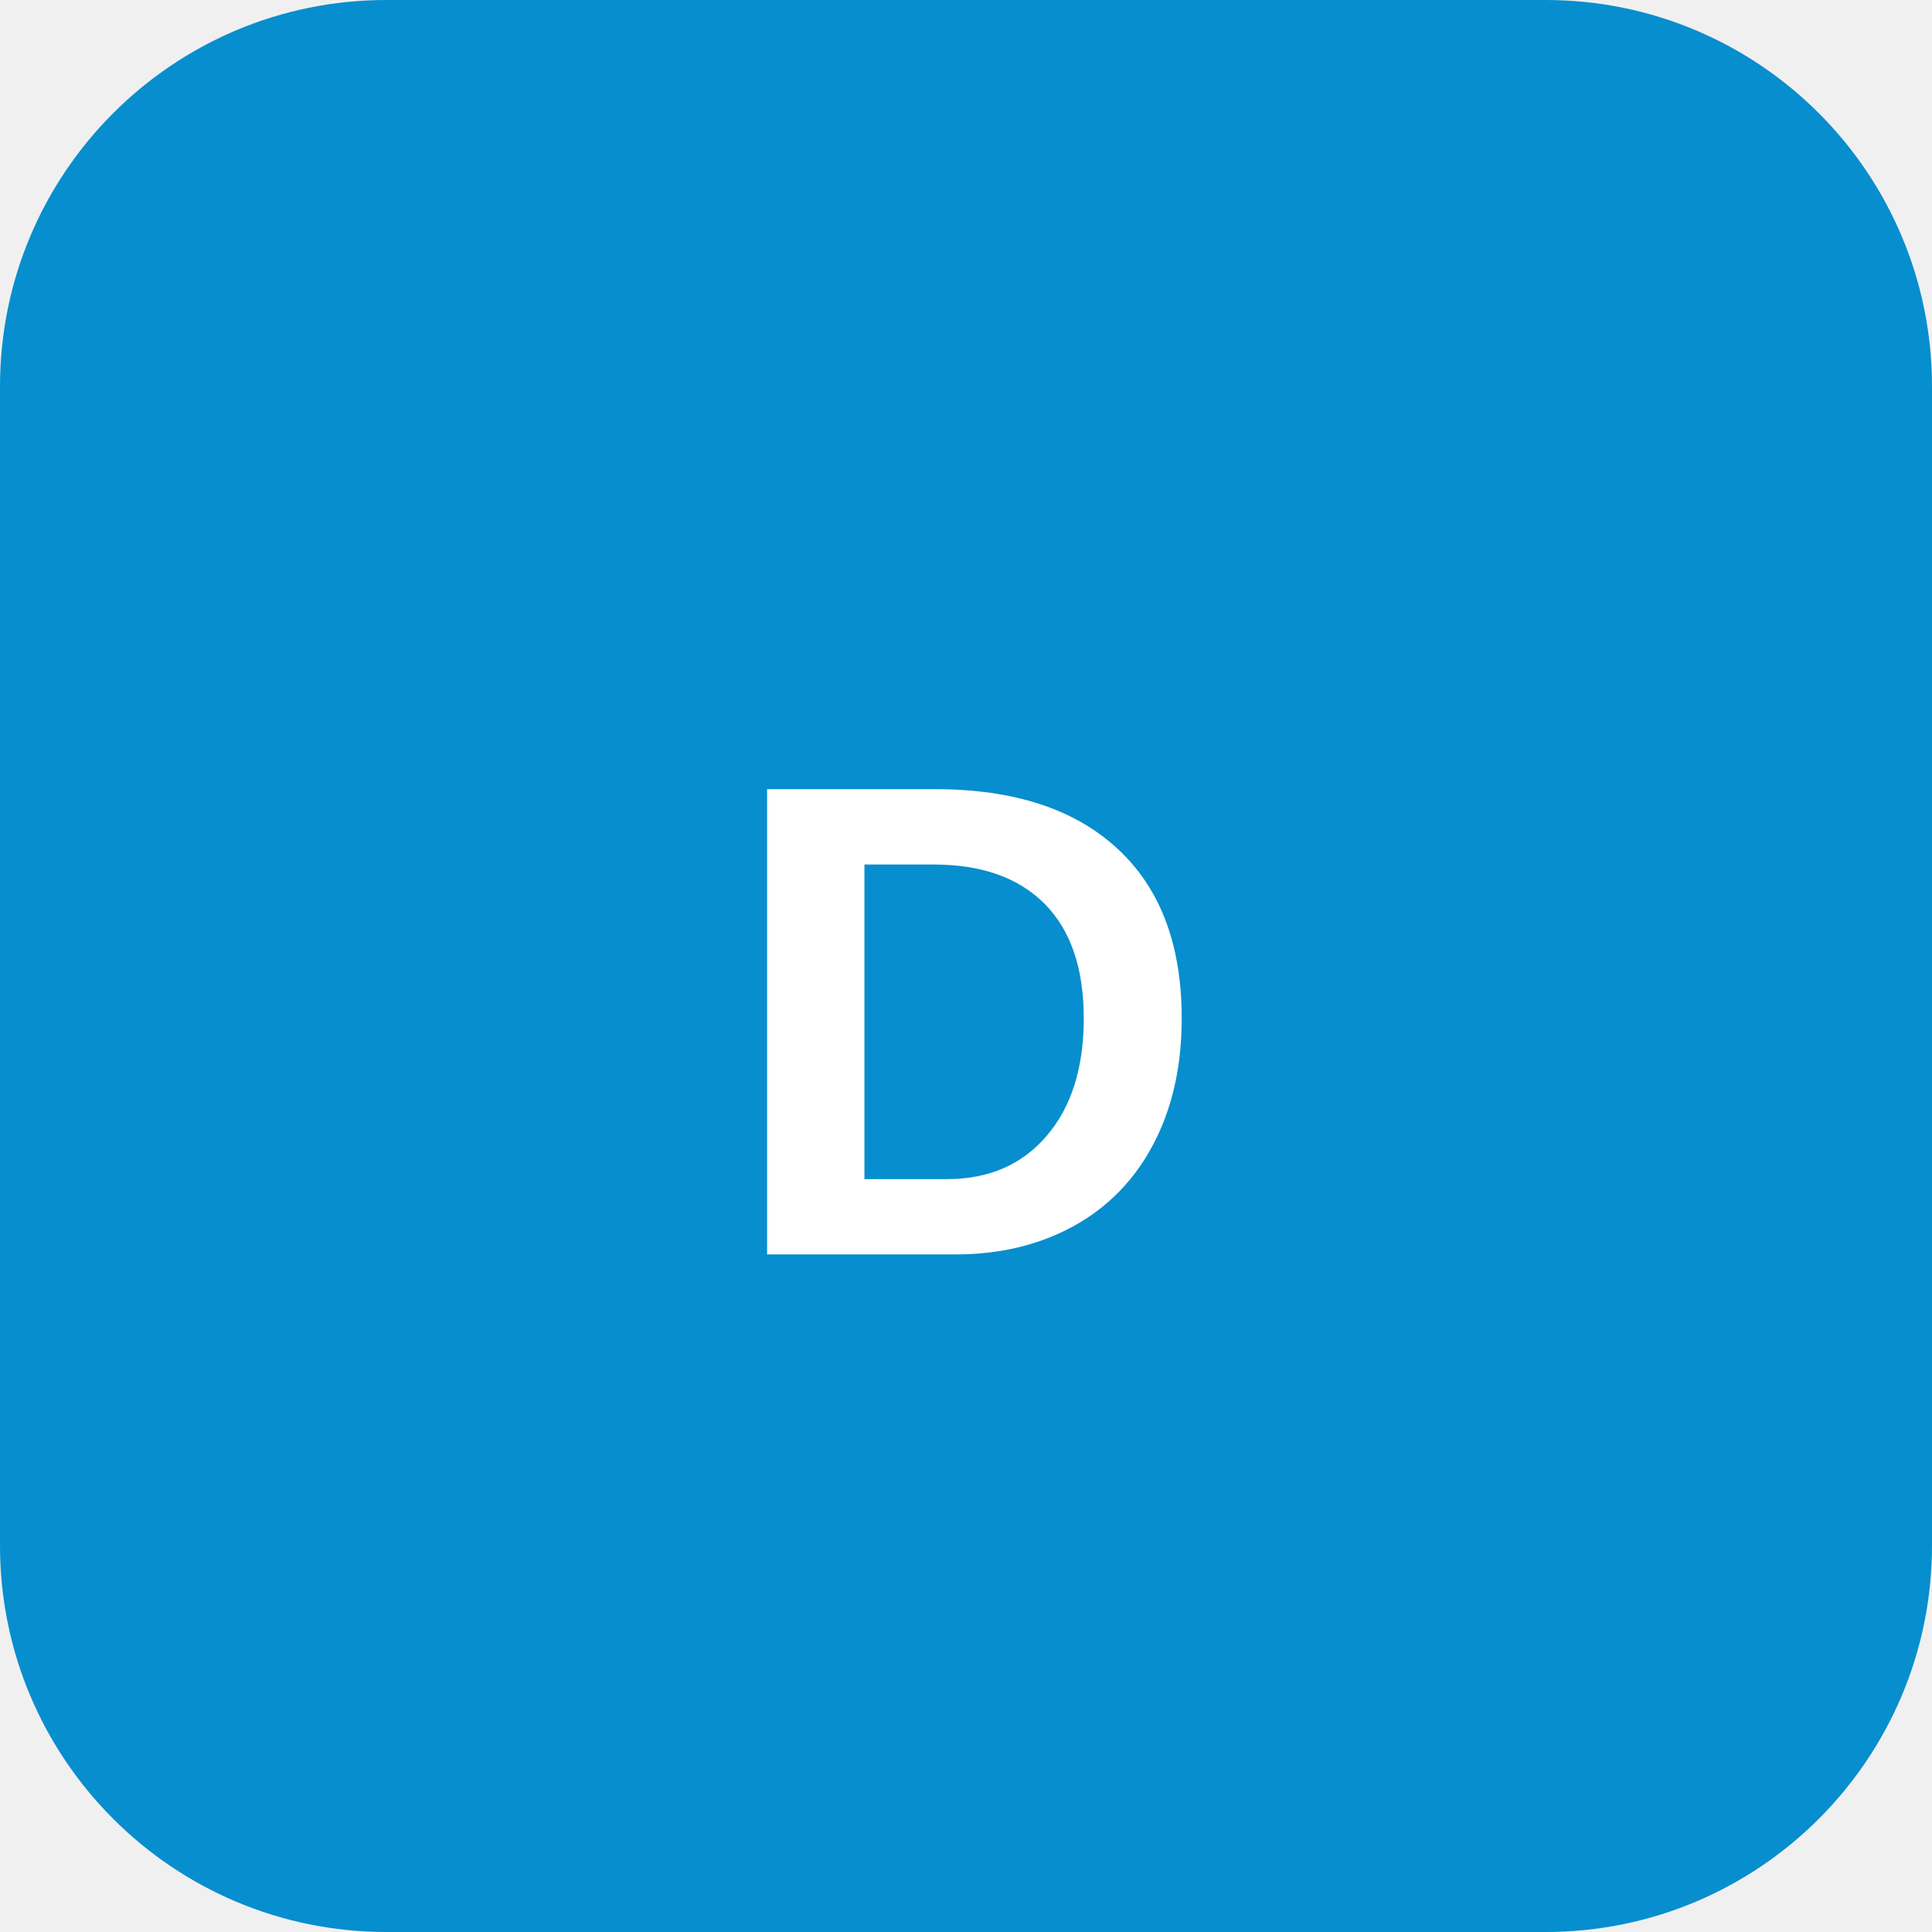
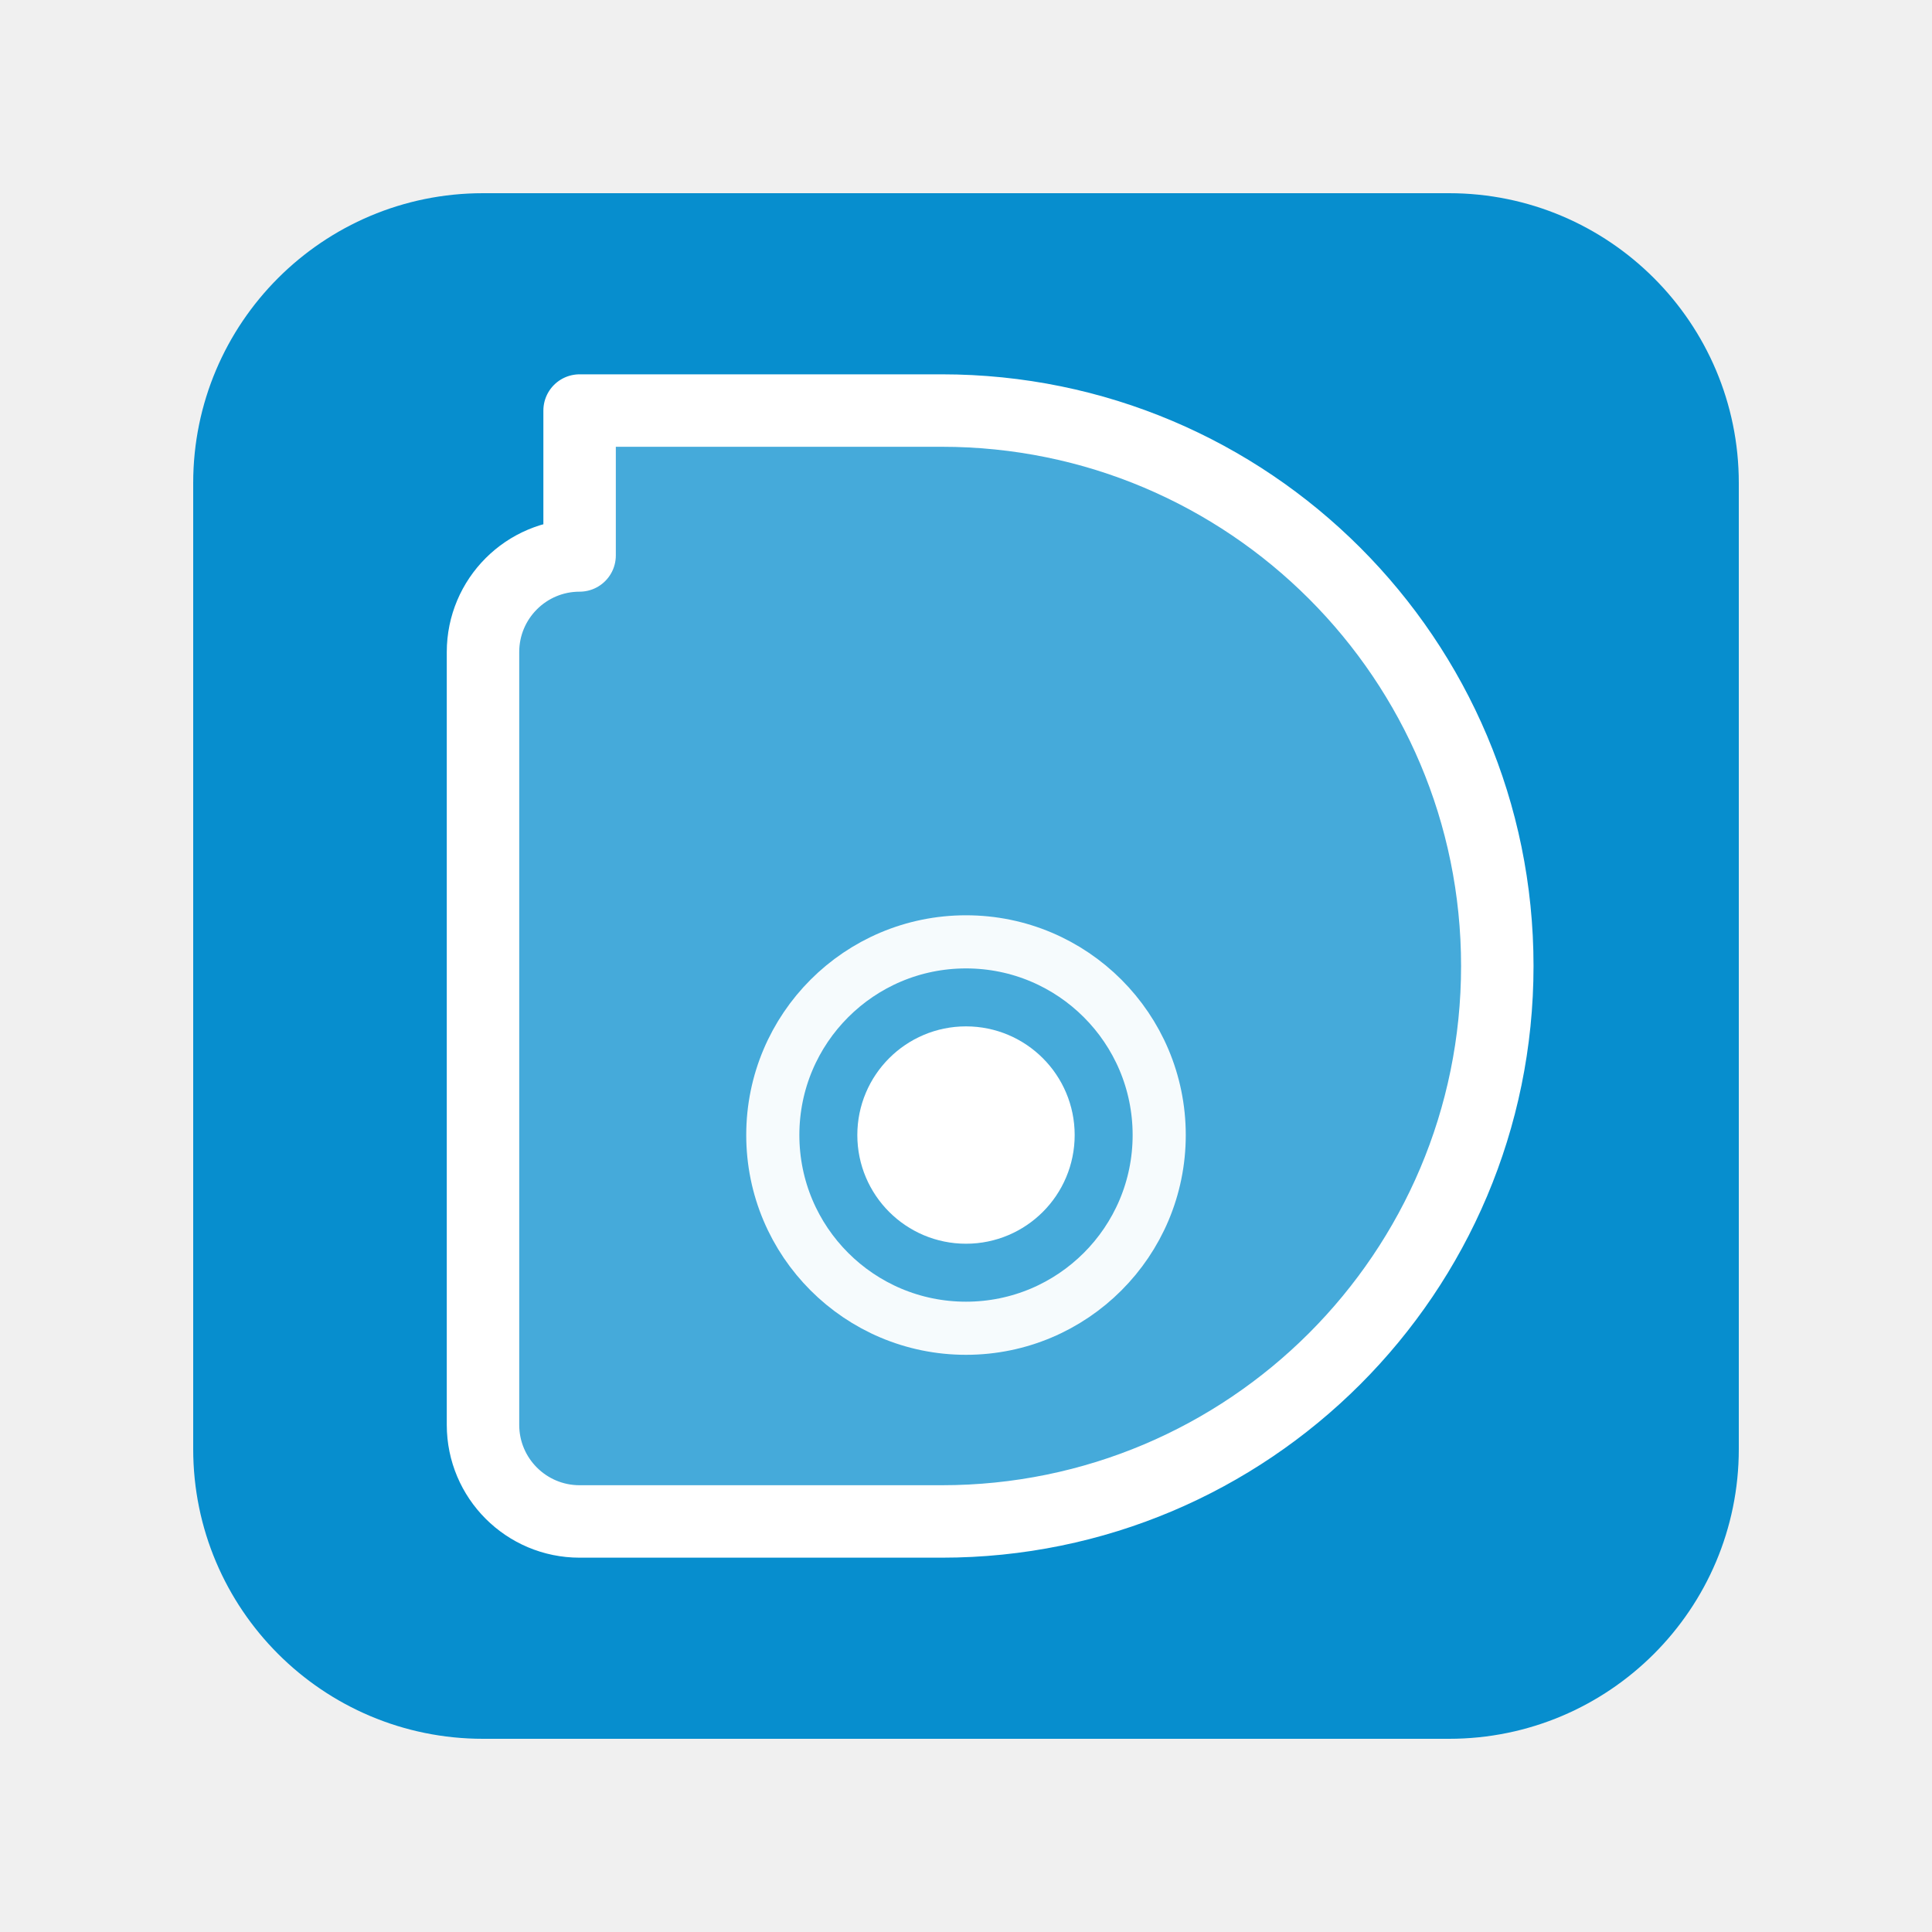
- <svg xmlns="http://www.w3.org/2000/svg" width="192" height="192" viewBox="0 0 192 192">
-   <rect width="192" height="192" rx="38.4" fill="#078ece" />
-   <text x="50%" y="55%" font-family="Arial,sans-serif" font-size="67.2" font-weight="bold" fill="white" text-anchor="middle" dominant-baseline="middle">D</text>
+ <svg xmlns="http://www.w3.org/2000/svg" width="192" height="192" viewBox="0 0 40 40" fill="none">
+   <rect x="4" y="4" width="32" height="32" rx="6" ry="6" fill="#078ece" />
+   <path d="M12 11.5a2 2 0 0 0-2 2v16a2 2 0 0 0 2 2h7.5a11.5 11.5 0 0 0 0-23H12z" fill="white" fill-opacity="0.25" stroke="white" stroke-width="1.5" stroke-linejoin="round" />
+   <g fill="white" stroke="white">
+     <circle cx="20" cy="23.5" r="4" fill="none" stroke-width="1.1" opacity="0.95" />
+     <circle cx="20" cy="23.5" r="1.75" fill="white" />
+     <circle cx="19.25" cy="22.75" r="0.4" fill="white" opacity="0.5" />
+   </g>
</svg>
